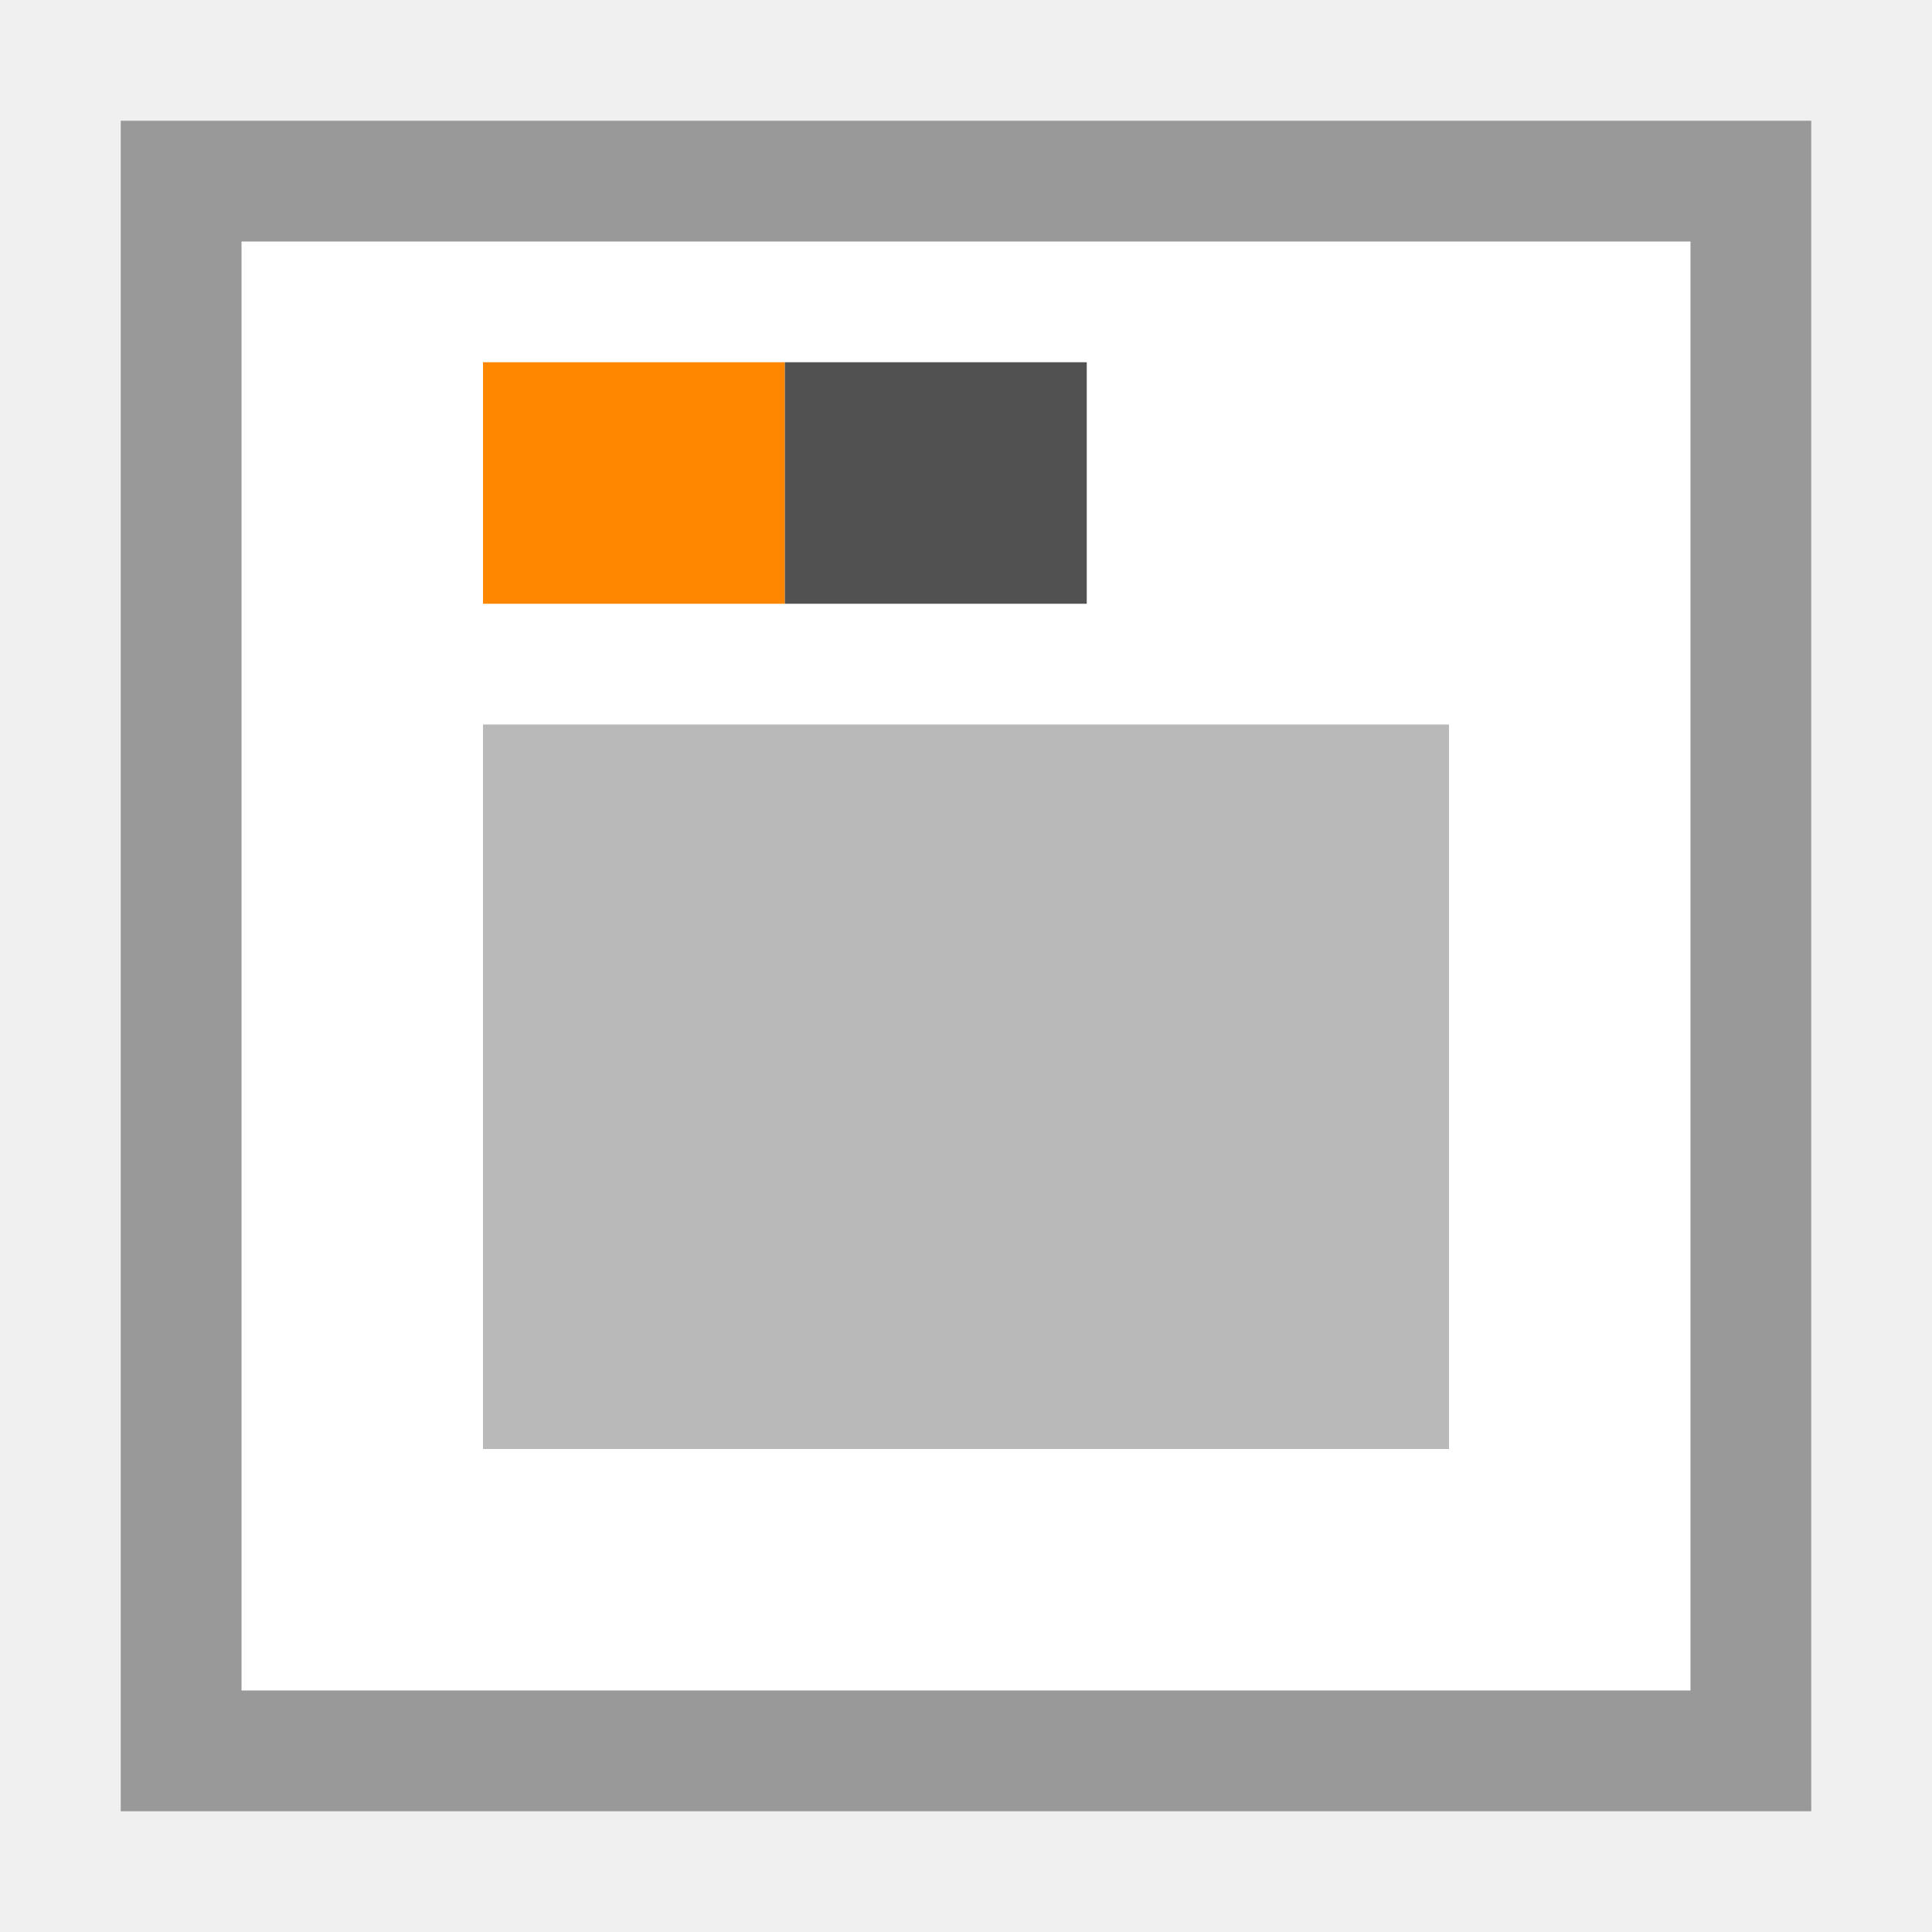
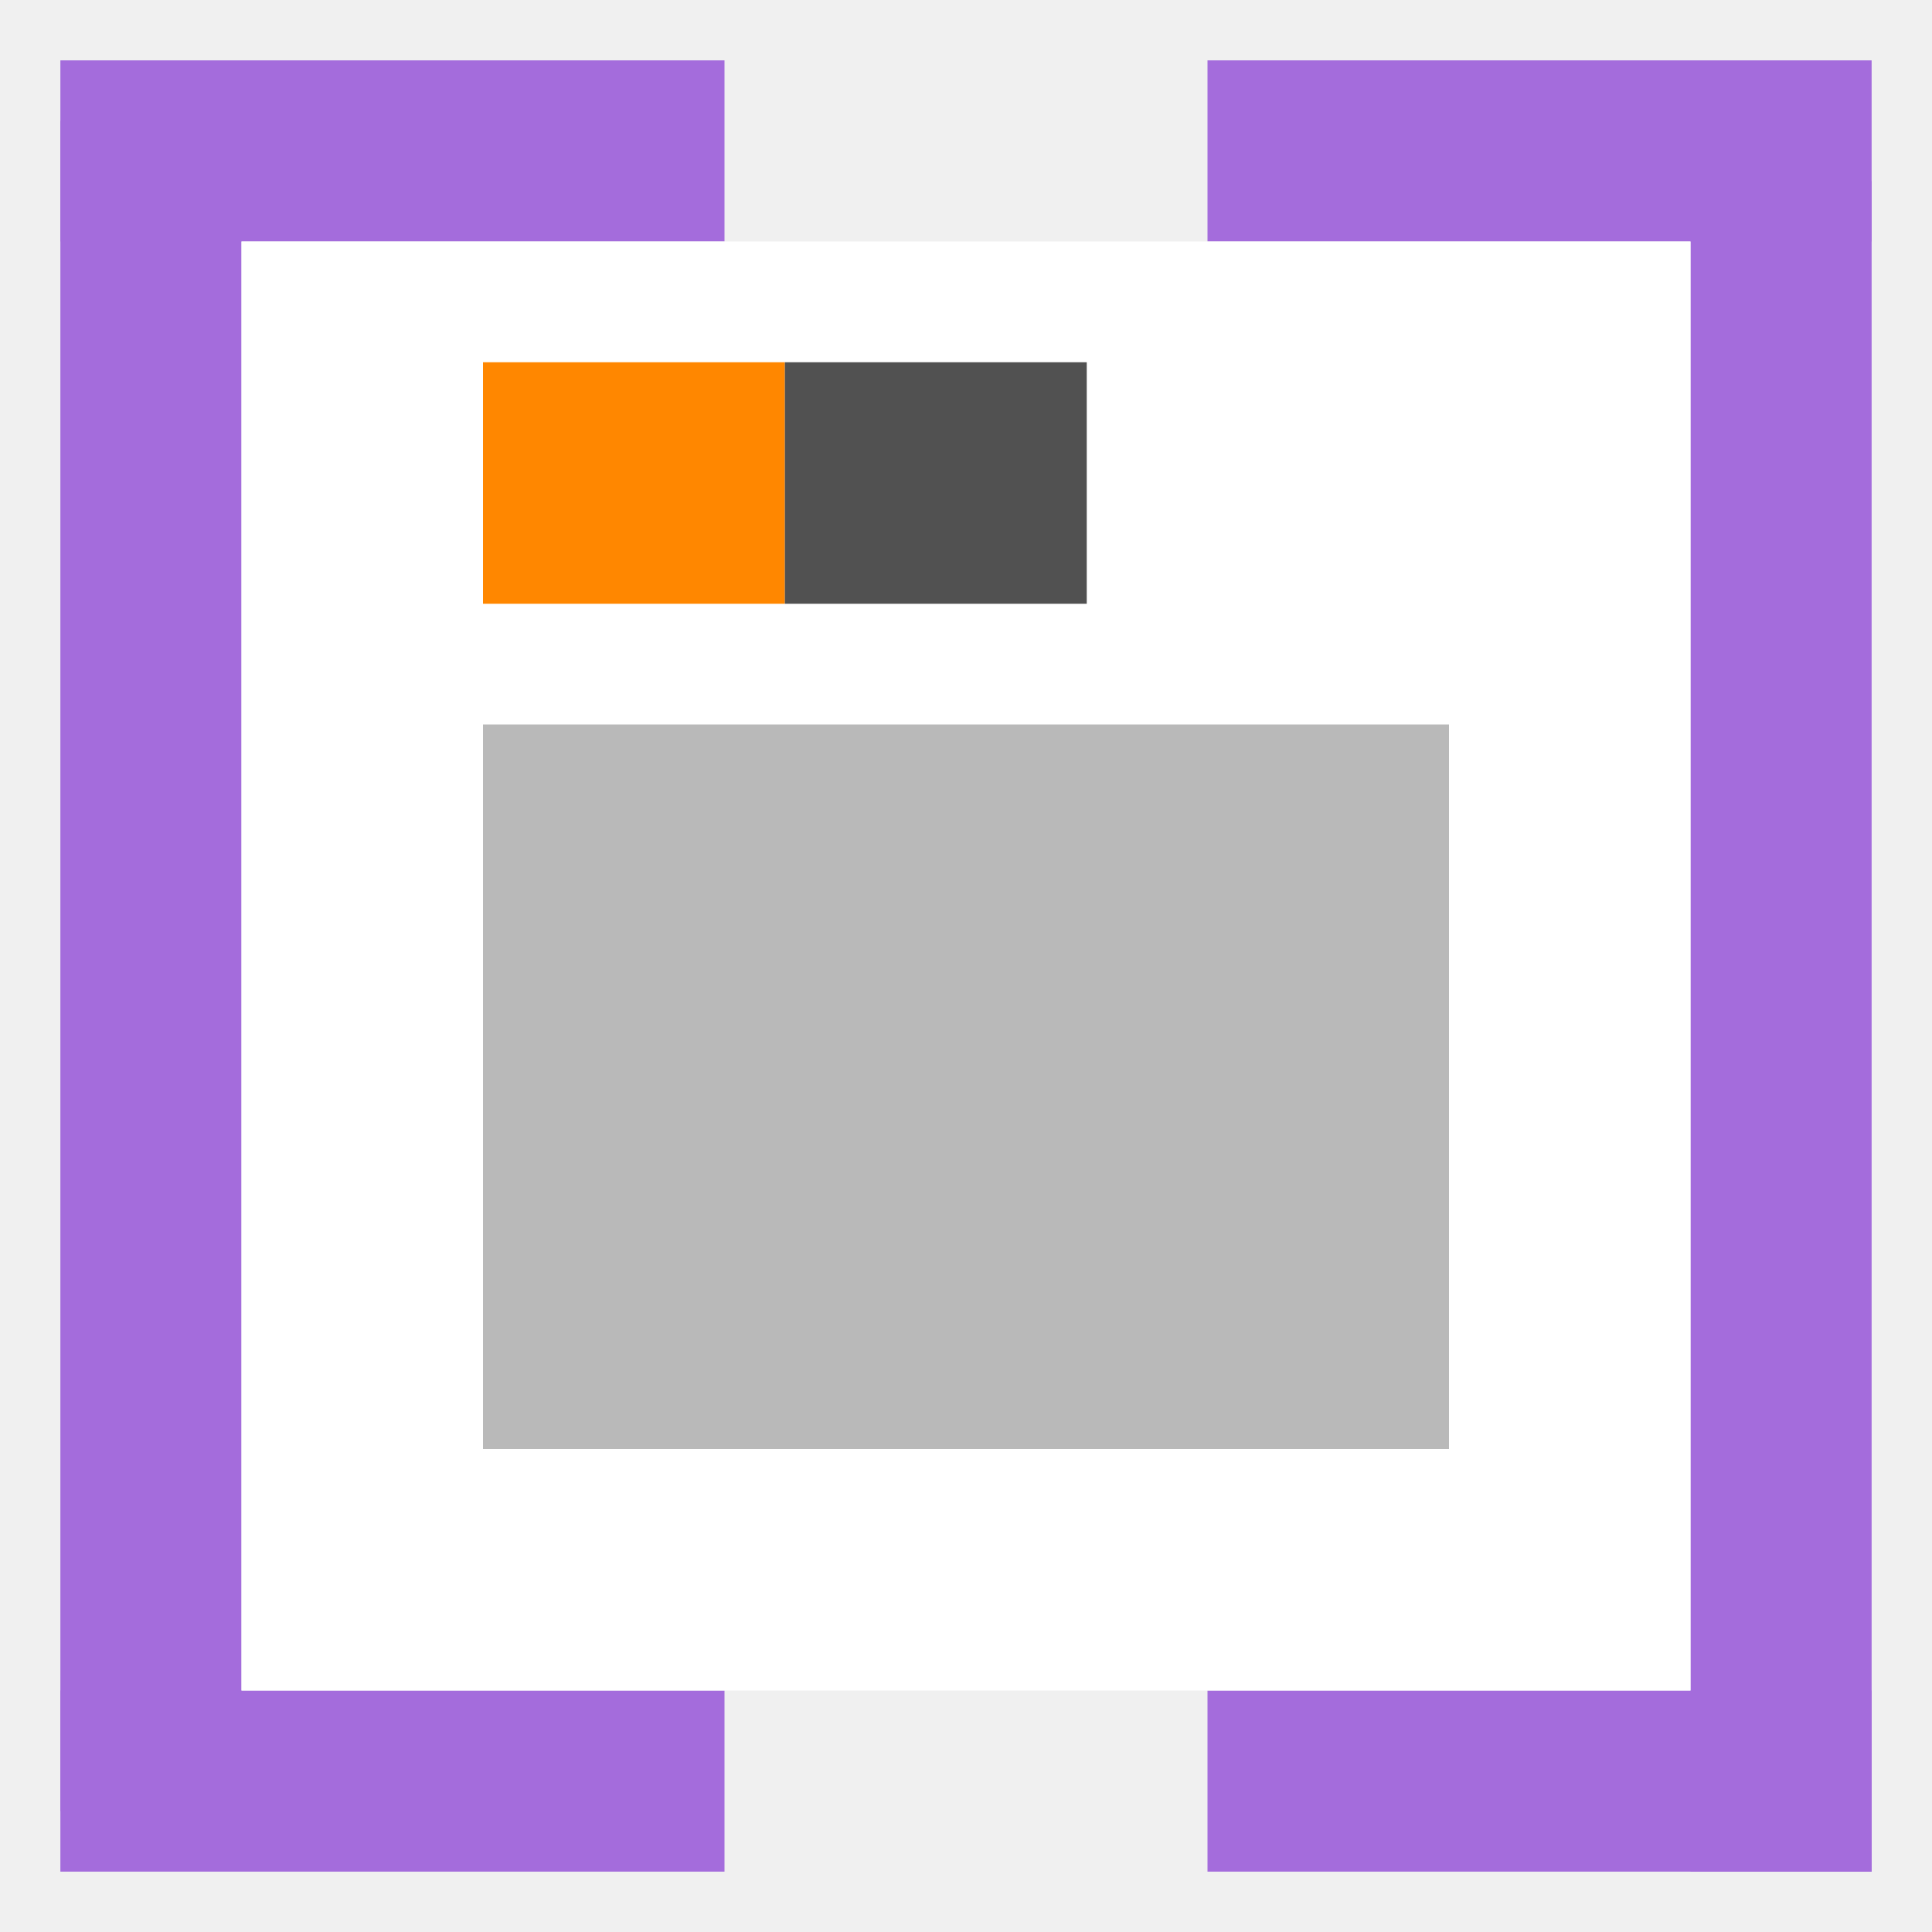
<svg xmlns="http://www.w3.org/2000/svg" width="32px" height="32px" viewBox="0 0 32 32" version="1.1">
  <g id="selfmade" stroke="none" stroke-width="1" fill="none" fill-rule="evenodd">
-     <g id="Accordion" fill-rule="nonzero">
-       <polygon id="Path" fill="#FFFFFF" points="4 4 28 4 28 28 4 28" />
-       <path d="M2,2 L2,30 L30,30 L30,2 L2,2 Z M4,4 L28,4 L28,28 L4,28 L4,4 Z" id="Shape" fill="#999999" />
-       <path d="M0,0 L0,32 L32,32 L32,0 L0,0 Z M2,2 L30,2 L30,30 L2,30 L2,2 Z" id="Shape" fill-opacity="0" fill="#999999" />
-       <polygon id="Path" fill="#FF8700" points="8 6 13 6 13 10 8 10" />
-       <polygon id="Path" fill="#515151" points="13 6 18 6 18 10 13 10" />
-       <polygon id="Path" fill="#B9B9B9" points="8 12 24 12 24 24 8 24" />
+     <g id="Accordions" fill-rule="nonzero">
+       <g id="InlineMediaParent" transform="translate(1, 1)" fill="#A46CDC">
+         <polygon id="Path" points="0 1 3 1 3 29 0 29" />
+         <polygon id="Path" points="27 2 30 2 30 30 27 30" />
+         <polygon id="Path" points="0 27 11 27 11 30 0 30" />
+         <polygon id="Path" points="19 27 30 27 30 30 19 30" />
+         <polygon id="Path" points="0 0 11 0 11 3 0 3" />
+         <polygon id="Path" points="19 0 30 0 30 3 19 3" />
+       </g>
+       <g id="AccordionInlineMedia">
+         <polygon id="Path" fill="#FFFFFF" points="4 4 28 4 28 28 4 28" />
+         <path d="M0,0 L0,32 L32,32 L32,0 L0,0 Z M2,2 L30,2 L30,30 L2,30 L2,2 Z" id="Shape" fill-opacity="0" fill="#999999" />
+         <polygon id="Path" fill="#FF8700" points="8 6 13 6 13 10 8 10" />
+         <polygon id="Path" fill="#515151" points="13 6 18 6 18 10 13 10" />
+         <polygon id="Path" fill="#B9B9B9" points="8 12 24 12 24 24 8 24" />
+       </g>
    </g>
  </g>
</svg>
